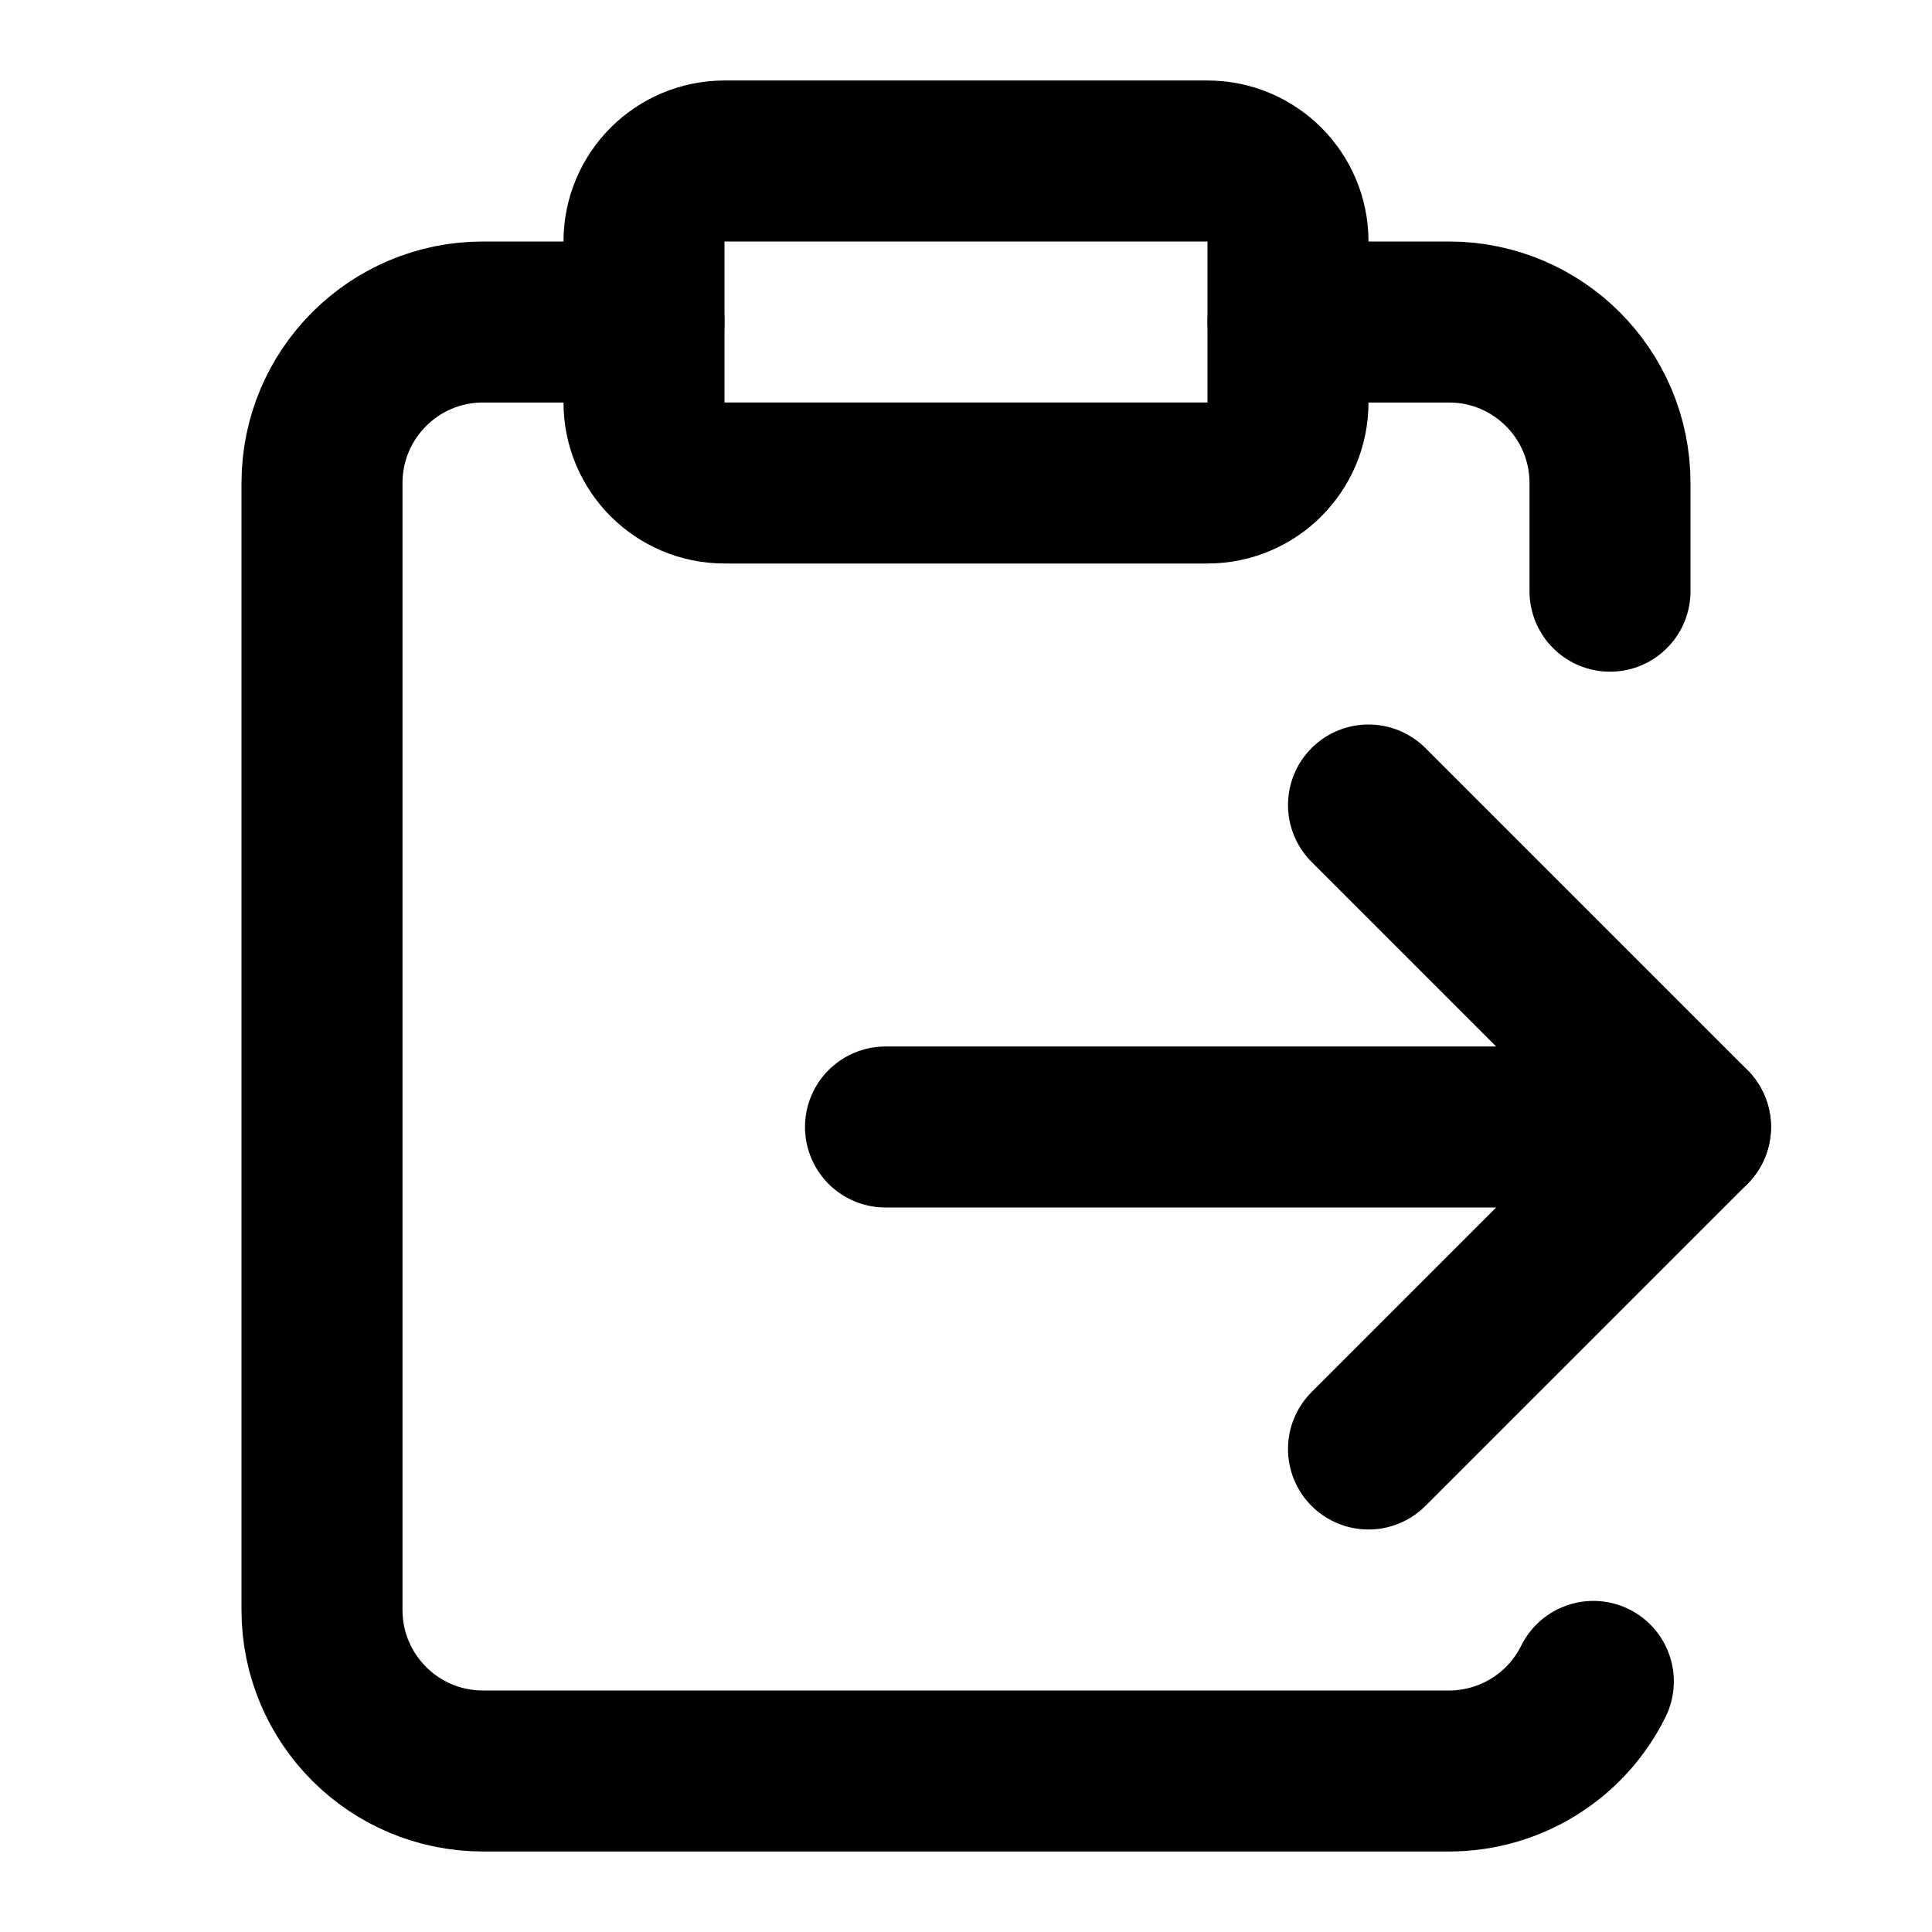
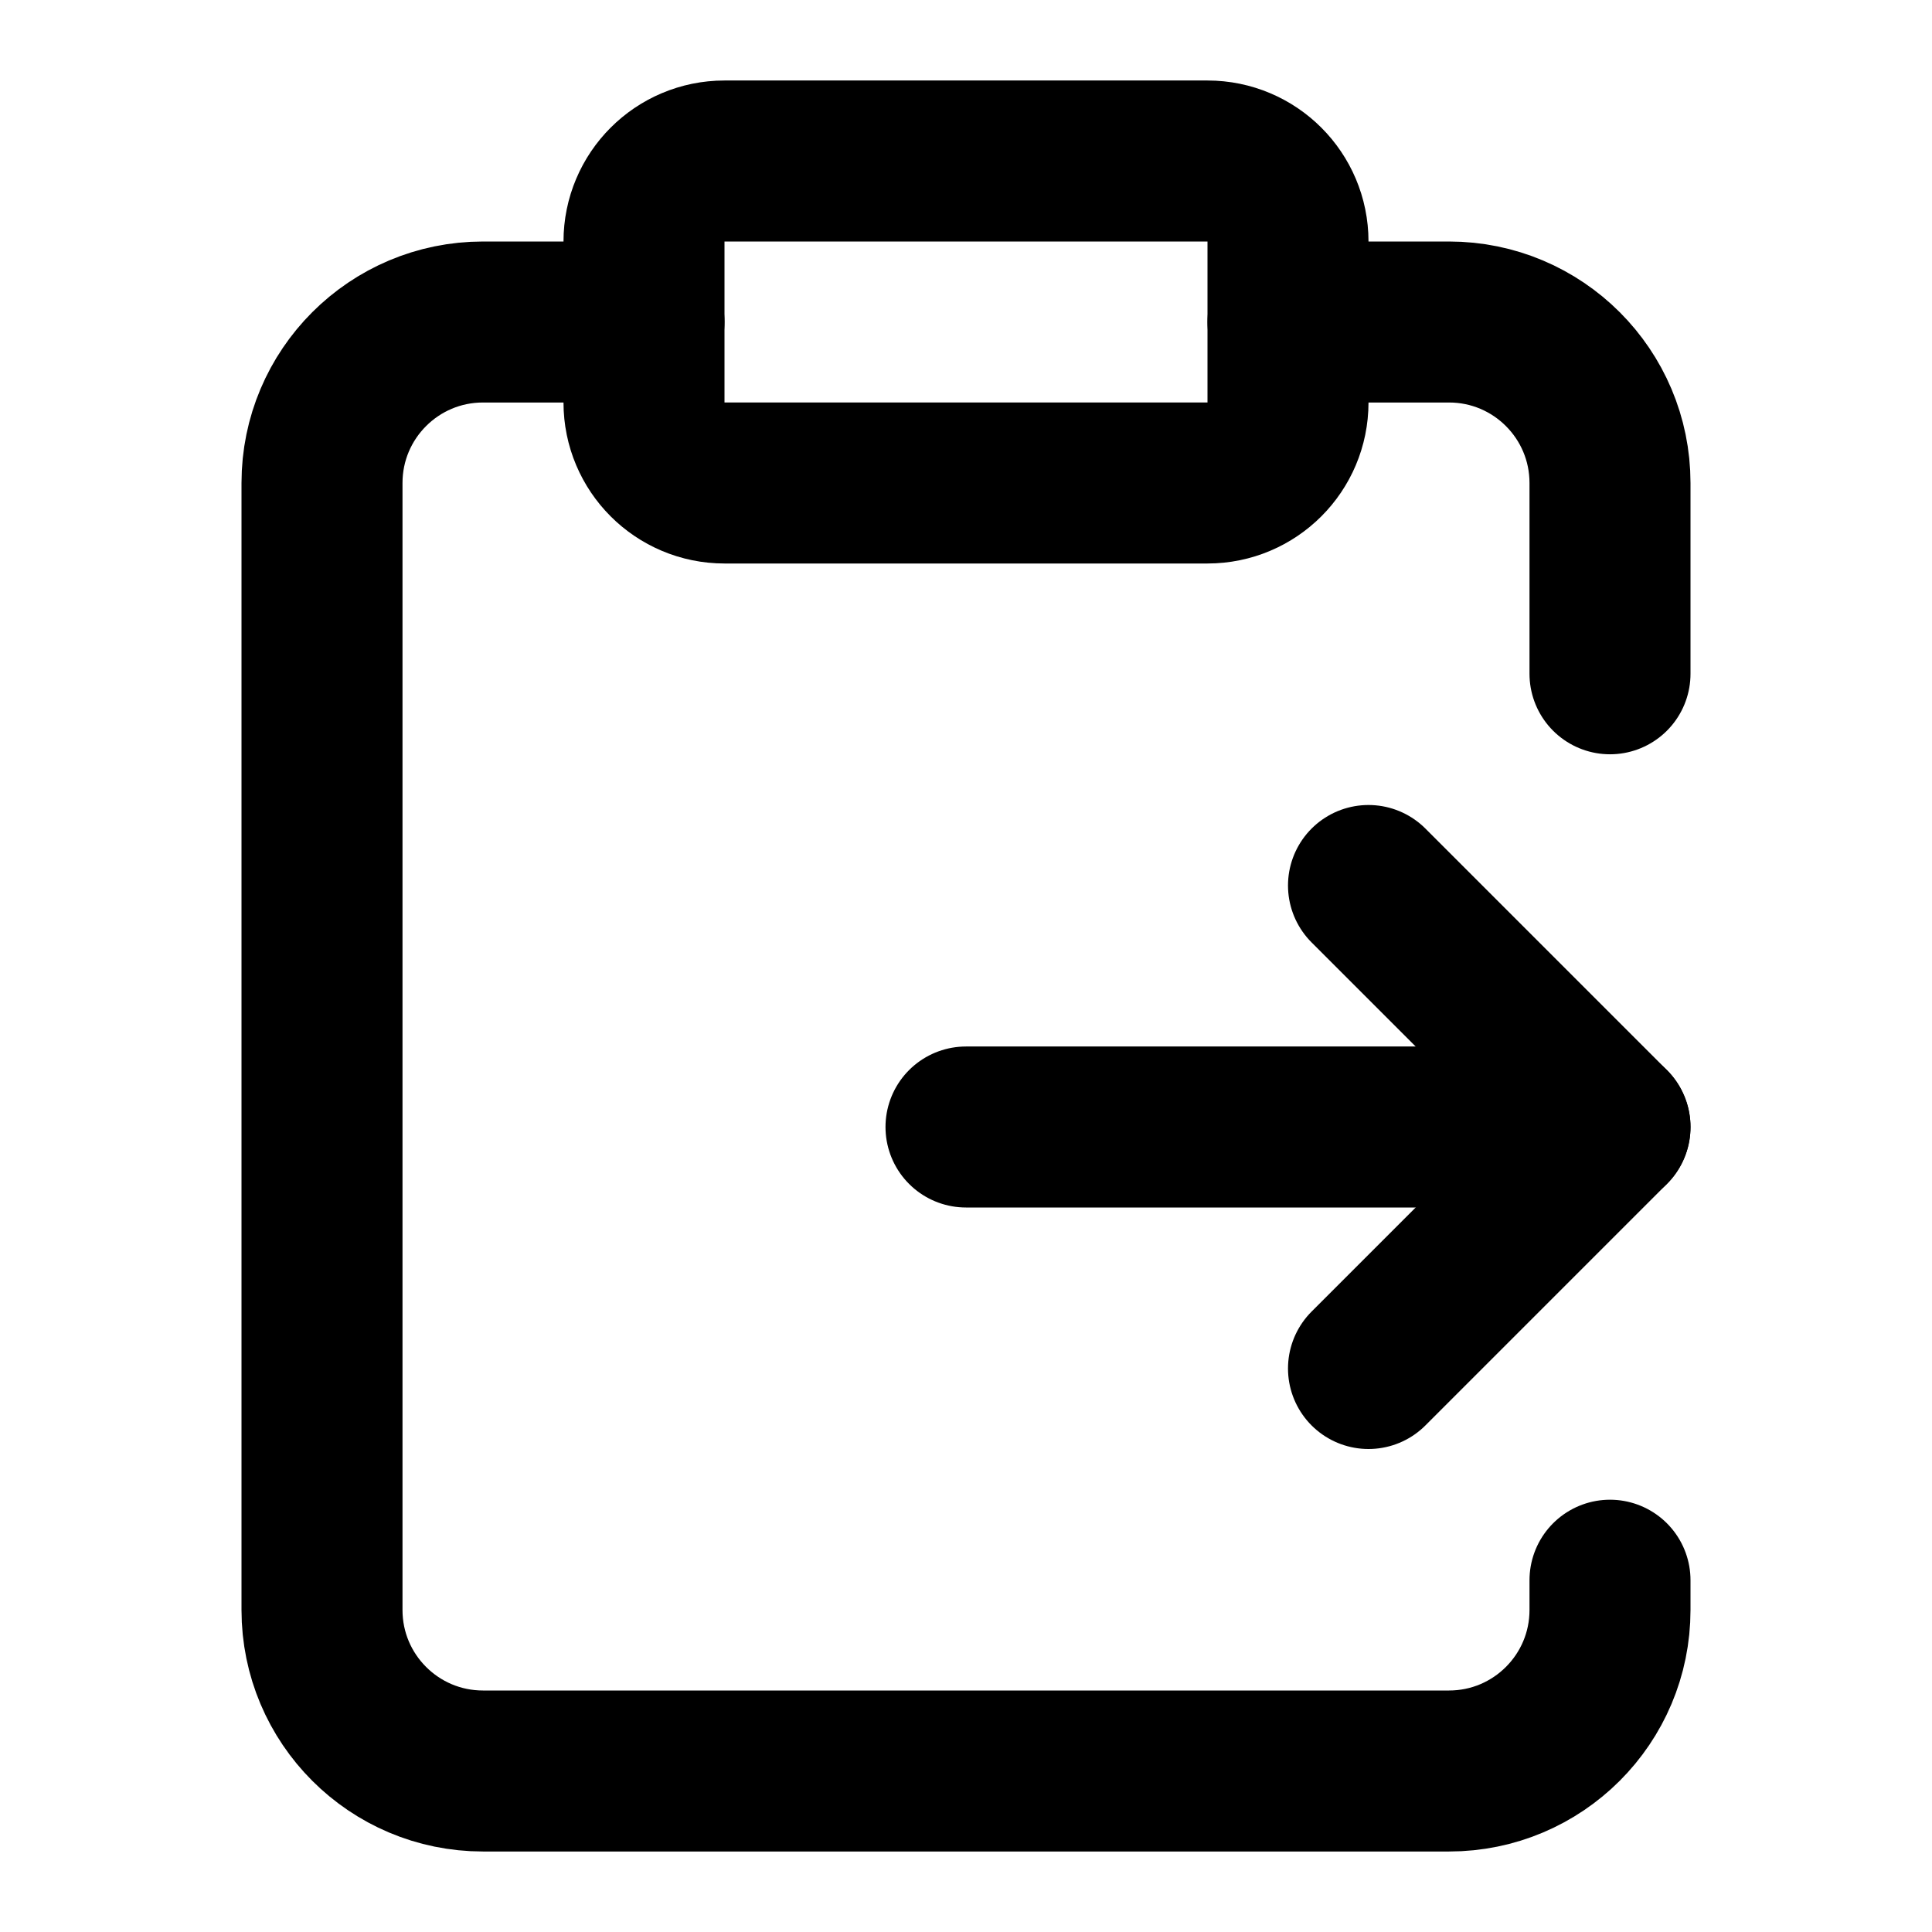
<svg xmlns="http://www.w3.org/2000/svg" class="lucide lucide-clipboard-paste" width="24" height="24" viewBox="0 0 24 24" fill="none" stroke="currentColor" stroke-width="2" stroke-linecap="round" stroke-linejoin="round">
-   <path d="M11 14h10" />
-   <path d="M16 4h2a2 2 0 0 1 2 2v1.344" />
-   <path d="M17 18l4 -4l-4 -4" />
-   <path d="M8 4h-2a2 2 0 0 0 -2 2v14a2 2 0 0 0 2 2h12a2 2 0 0 0 1.793 -1.113" />
+   <path d="M12 14h8" />
+   <path d="M16 4h2a2 2 0 0 1 2 2v2.37" />
+   <path d="M17 17l3 -3l-3 -3" />
+   <path d="M8 4h-2a2 2 0 0 0 -2 2v14a2 2 0 0 0 2 2h12a2 2 0 0 0 2 -2v-0.37" />
  <rect x="8" y="2" width="8" height="4" rx="1" />
</svg>
